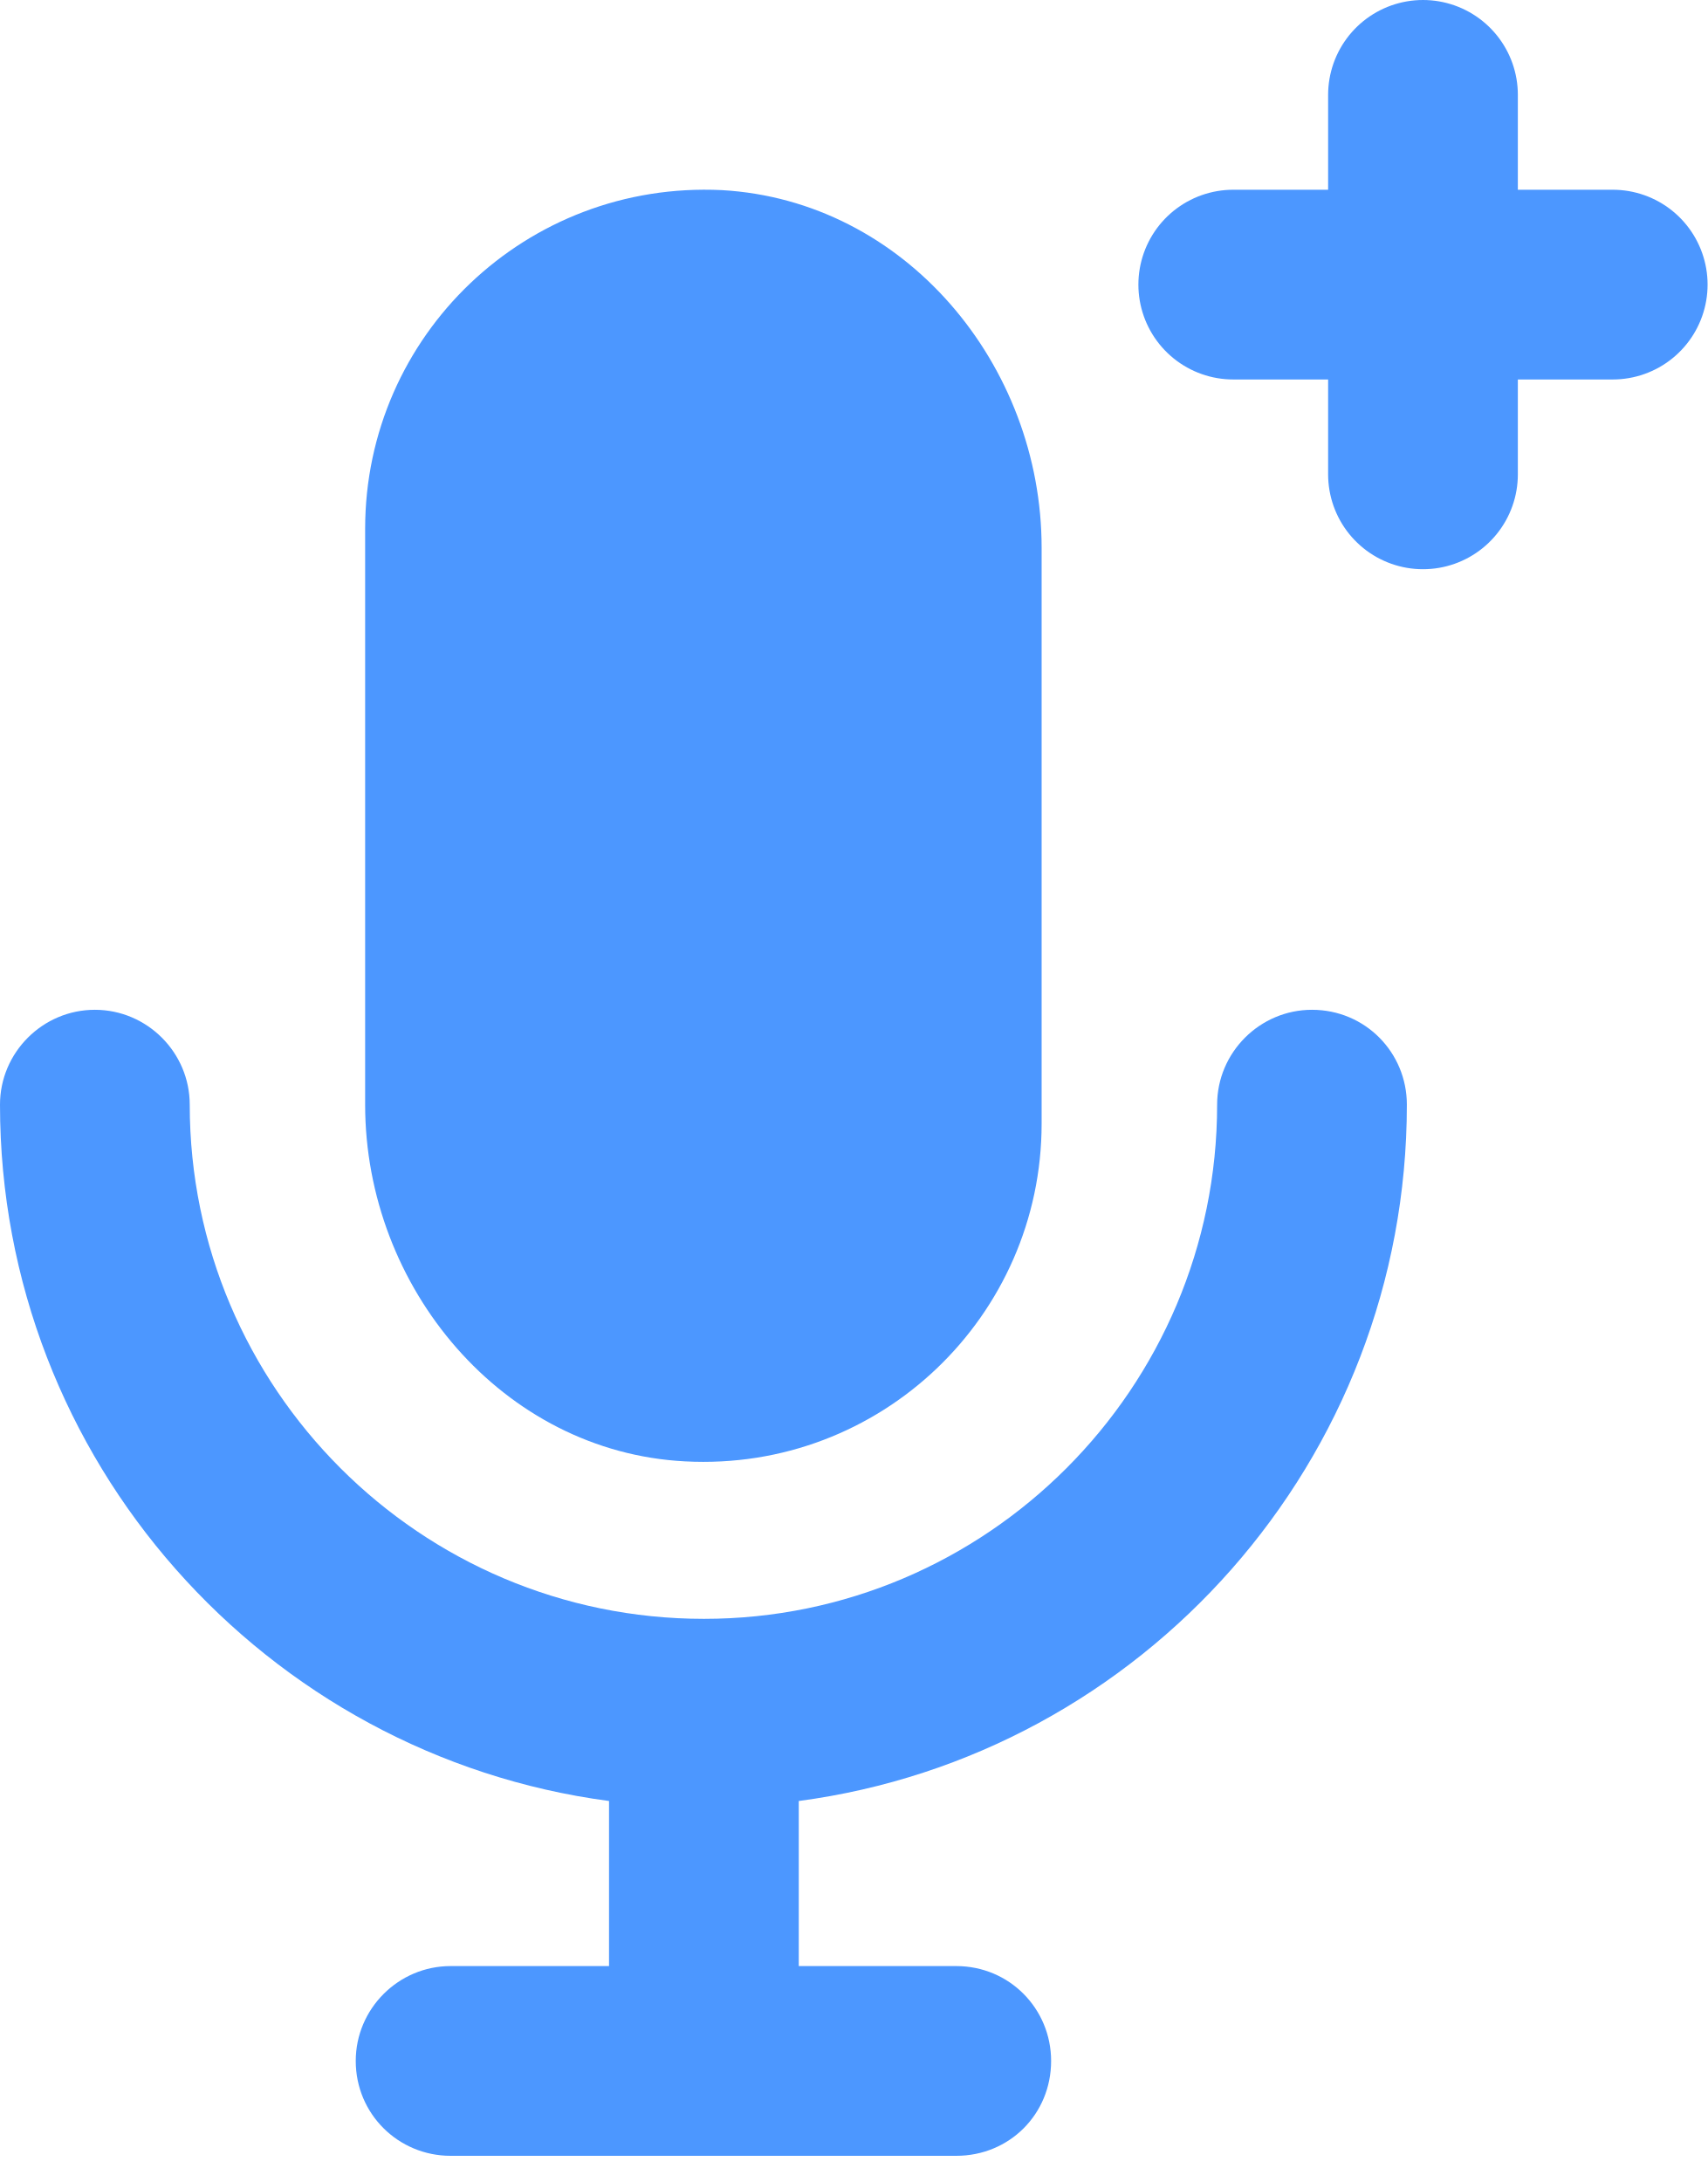
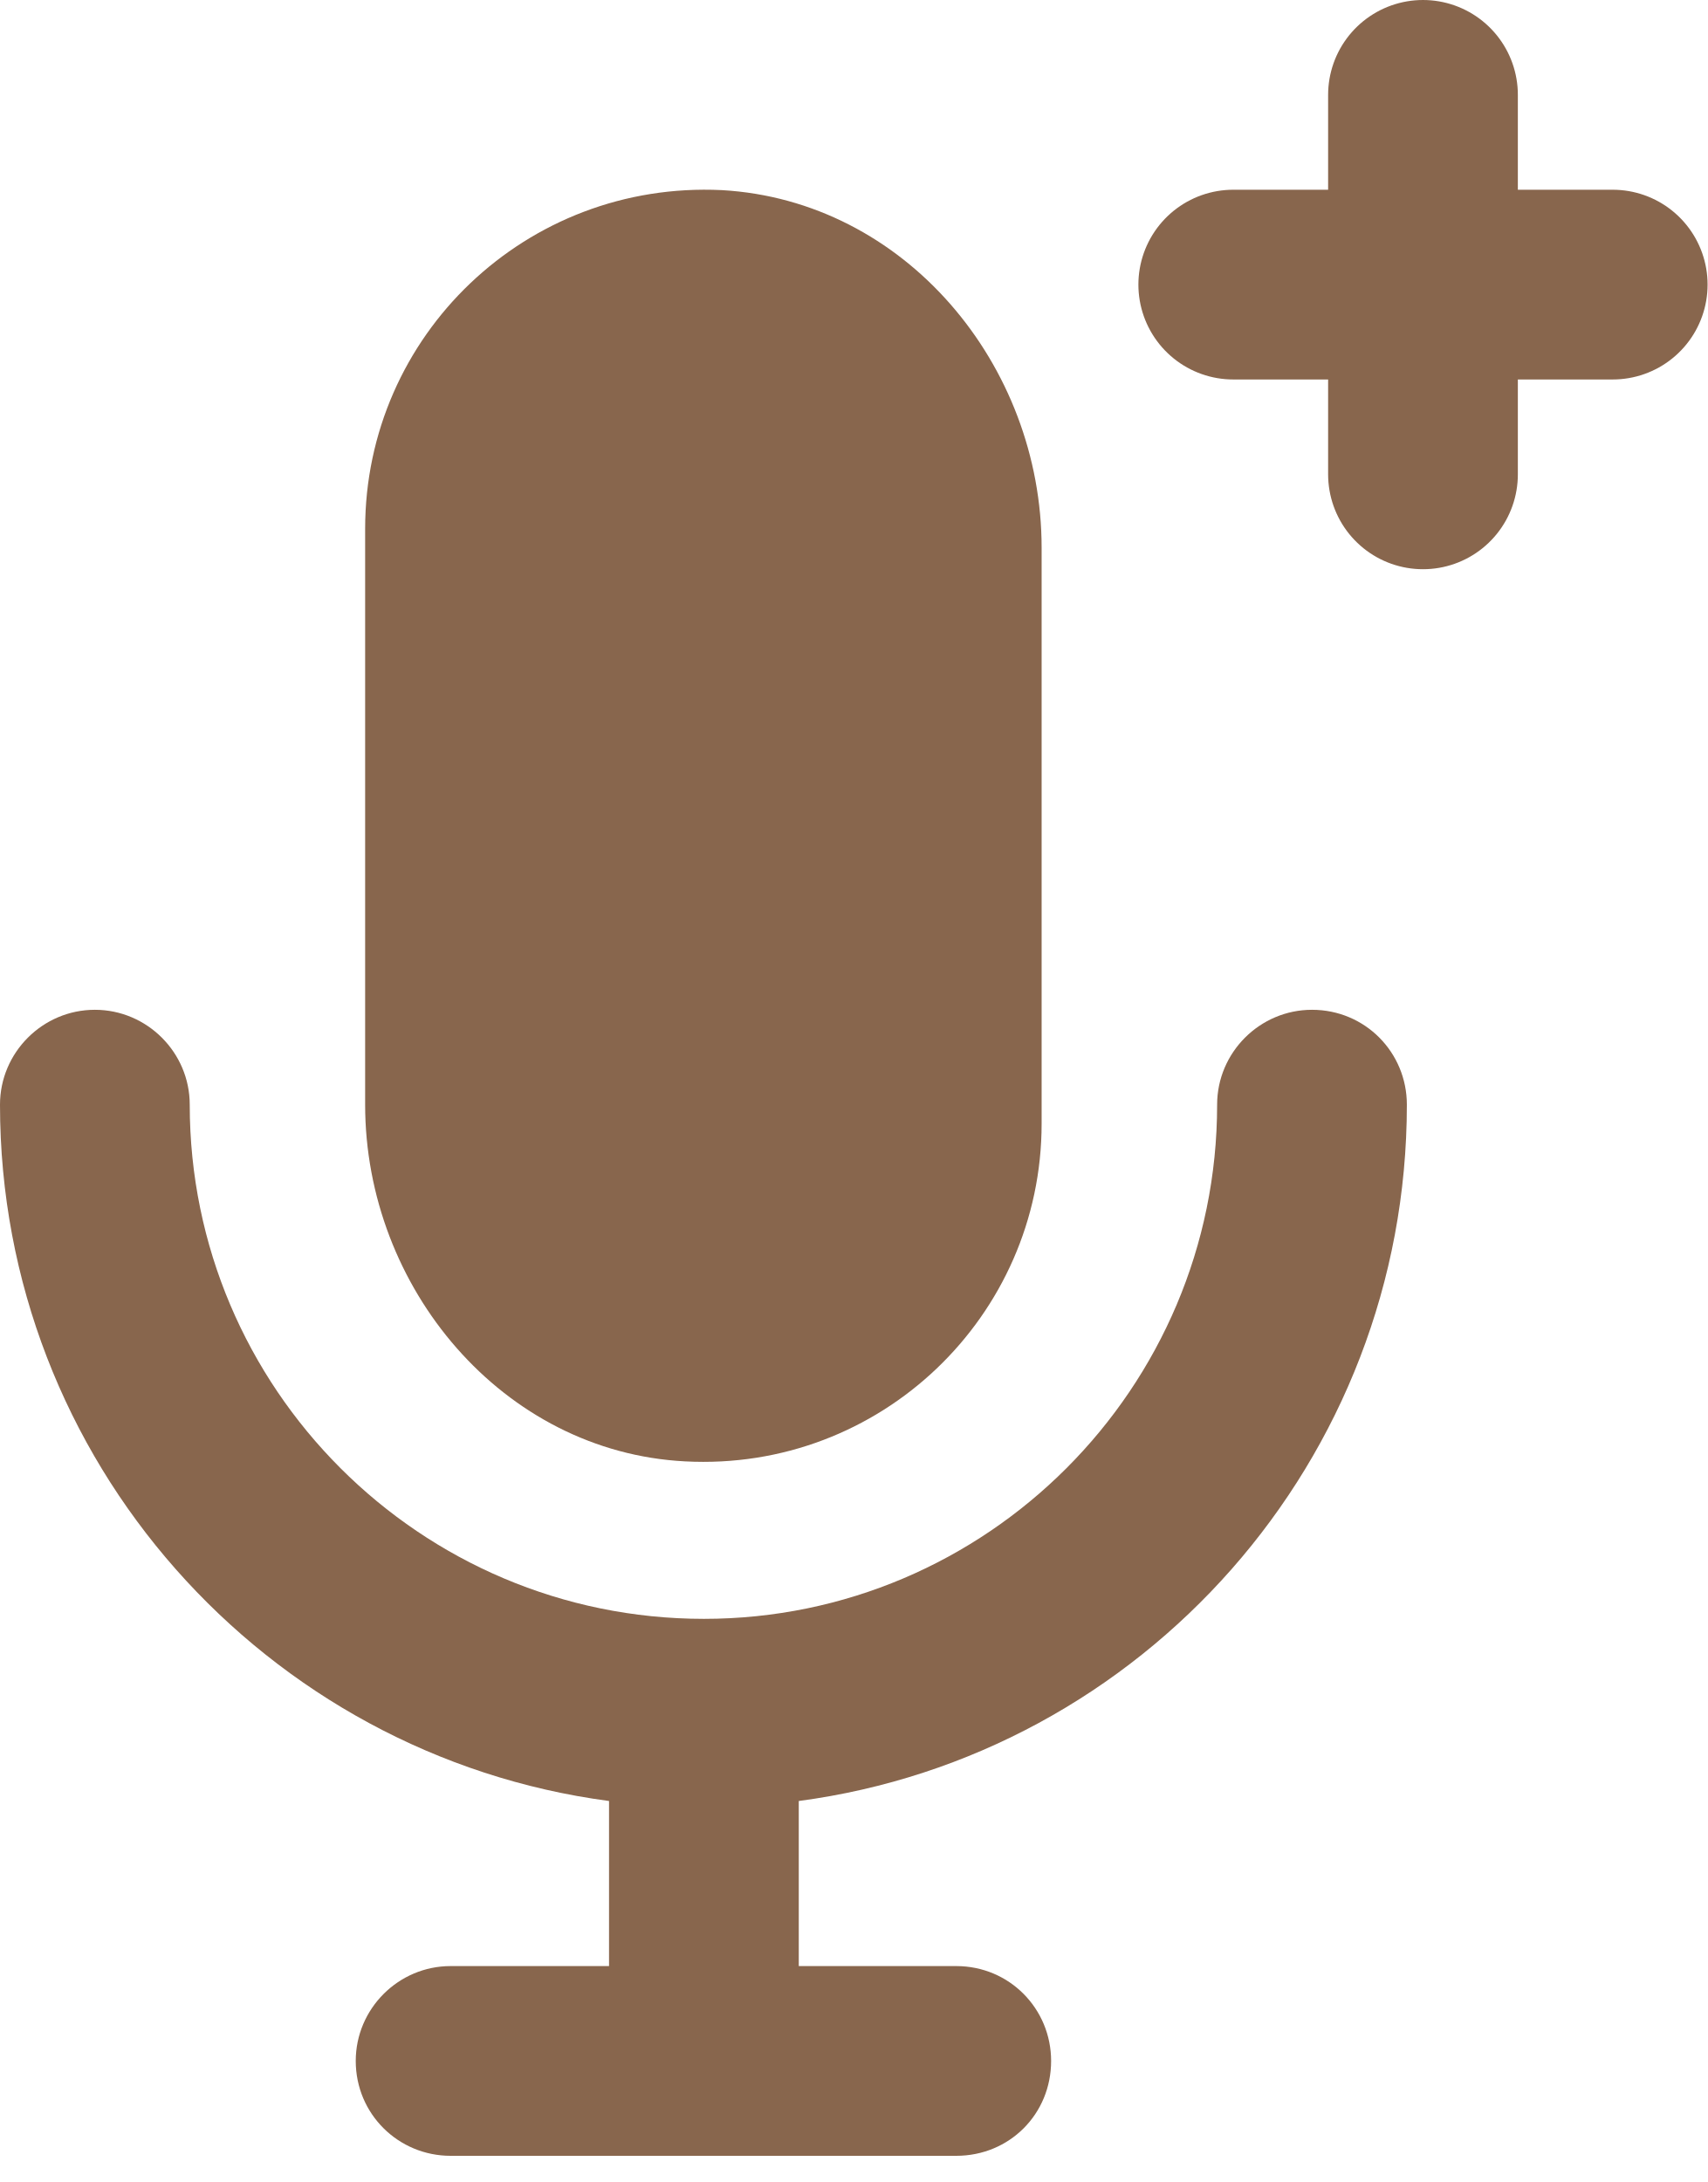
<svg xmlns="http://www.w3.org/2000/svg" width="18px" height="23px" viewBox="0 0 18 23" version="1.1">
  <defs />
  <g id="Page-1" stroke="none" stroke-width="1" fill="none" fill-rule="evenodd">
    <g id="Desktop---1280x720" transform="translate(-53, -609)">
      <g id="v1-Sound-Editor" transform="translate(-1, 92)">
        <g id="Sounds-List">
          <g id="record-sound" transform="translate(34, 518)">
            <g id="record-icon" transform="translate(20, 0)">
-               <path d="M10.98,3.774 L10.98,10.844 C10.98,12.874 9.28,14.514 7.22,14.404 C5.3,14.304 3.849,12.574 3.849,10.644 L3.849,4.574 C3.849,2.534 5.55,0.904 7.609,1.004 C9.54,1.114 10.98,2.844 10.98,4.774" id="Fill-1" fill="#4C97FF" />
-               <path d="M8.42,17.984 L8.42,19.724 L10.08,19.724 C10.641,19.724 11.08,20.174 11.08,20.724 C11.08,21.284 10.641,21.724 10.08,21.724 L4.75,21.724 C4.2,21.724 3.75,21.284 3.75,20.724 C3.75,20.174 4.2,19.724 4.75,19.724 L6.42,19.724 L6.42,17.984 C2.8,17.504 -0,14.394 -0,10.644 C-0,10.094 0.45,9.644 1,9.644 C1.55,9.644 2,10.094 2,10.644 C2,13.634 4.43,16.064 7.42,16.064 C10.4,16.064 12.83,13.634 12.83,10.644 C12.83,10.094 13.28,9.644 13.83,9.644 C14.391,9.644 14.83,10.094 14.83,10.644 C14.83,14.394 12.04,17.504 8.42,17.984" id="Fill-4" fill="#4C97FF" />
-               <g id="+" transform="translate(13, 0)" stroke="#4C97FF" stroke-width="2" stroke-linecap="round" stroke-linejoin="round">
+               <path d="M10.98,3.774 L10.98,10.844 C10.98,12.874 9.28,14.514 7.22,14.404 C5.3,14.304 3.849,12.574 3.849,10.644 L3.849,4.574 C3.849,2.534 5.55,0.904 7.609,1.004 C9.54,1.114 10.98,2.844 10.98,4.774" id="Fill-1" fill="#88664D" />
+               <path d="M8.42,17.984 L8.42,19.724 L10.08,19.724 C10.641,19.724 11.08,20.174 11.08,20.724 C11.08,21.284 10.641,21.724 10.08,21.724 L4.75,21.724 C4.2,21.724 3.75,21.284 3.75,20.724 C3.75,20.174 4.2,19.724 4.75,19.724 L6.42,19.724 L6.42,17.984 C2.8,17.504 -0,14.394 -0,10.644 C-0,10.094 0.45,9.644 1,9.644 C1.55,9.644 2,10.094 2,10.644 C2,13.634 4.43,16.064 7.42,16.064 C10.4,16.064 12.83,13.634 12.83,10.644 C12.83,10.094 13.28,9.644 13.83,9.644 C14.391,9.644 14.83,10.094 14.83,10.644 C14.83,14.394 12.04,17.504 8.42,17.984" id="Fill-4" fill="#88664D" />
+               <g id="+" transform="translate(13, 0)" stroke="#88664D" stroke-width="2" stroke-linecap="round" stroke-linejoin="round">
                <path d="M2,0 L2,4" id="Shape" />
                <path d="M4,2 L0,2" id="Shape" />
              </g>
            </g>
          </g>
        </g>
      </g>
    </g>
  </g>
</svg>
